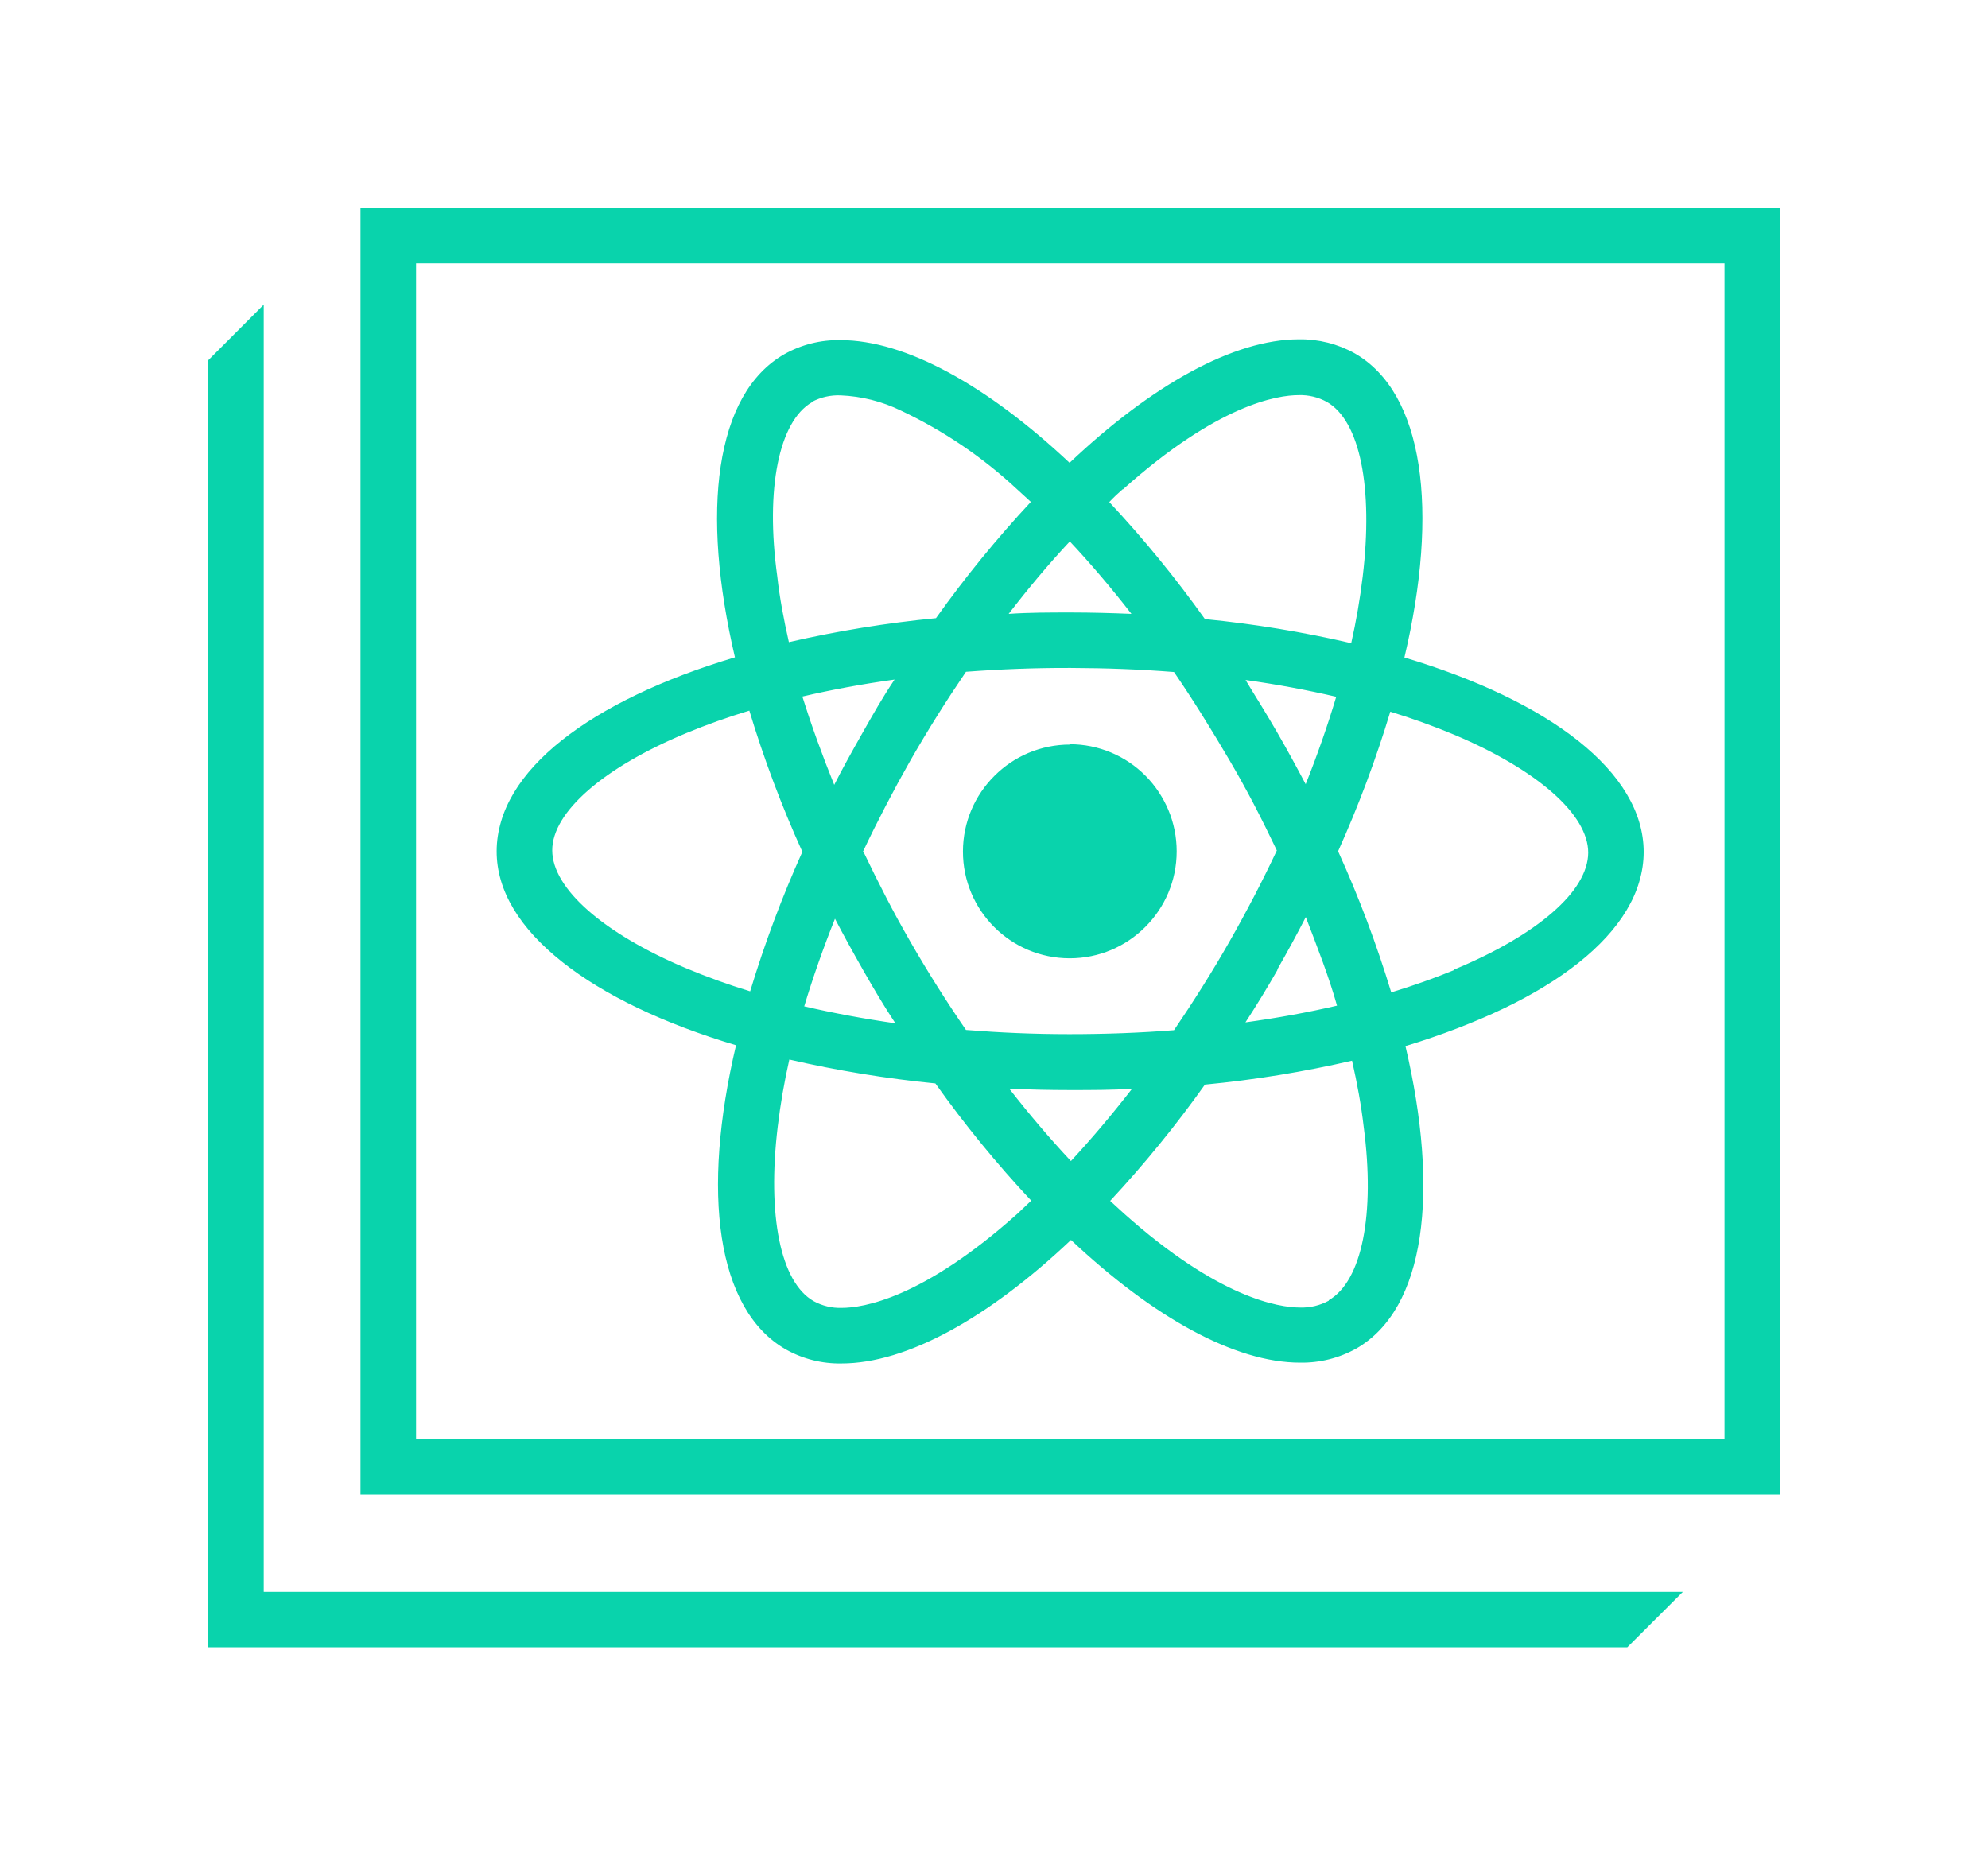
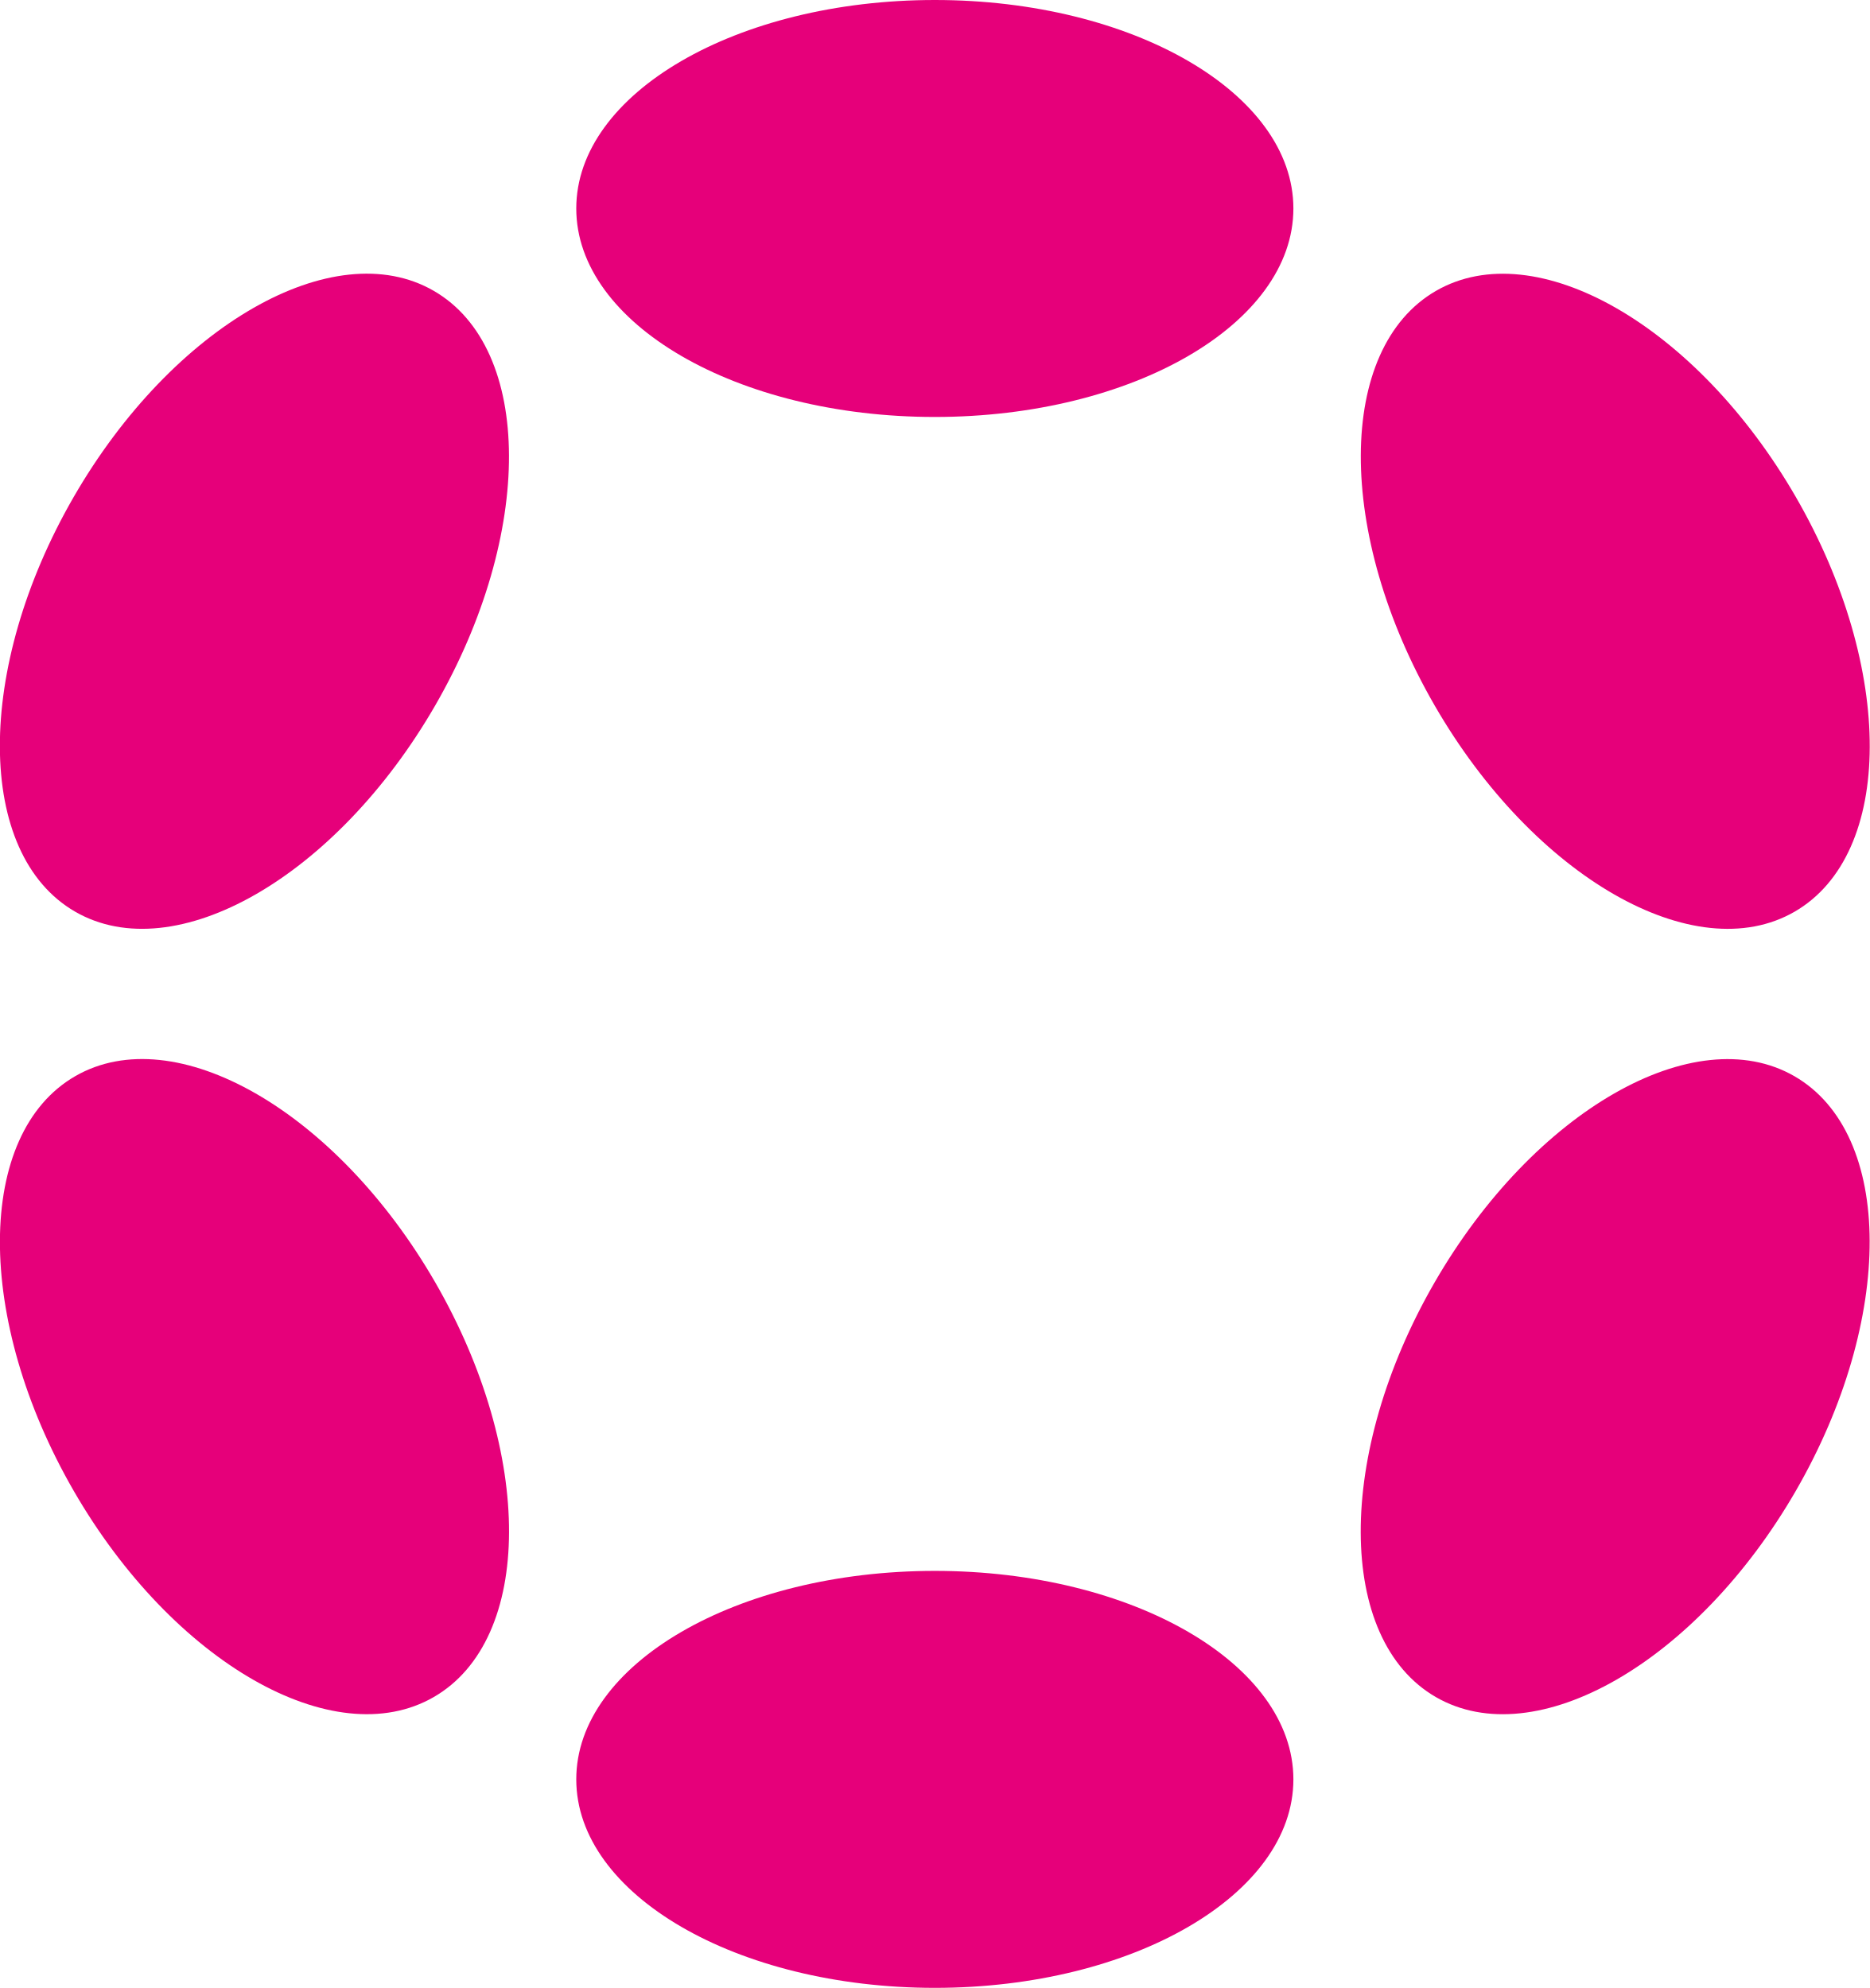
- <svg xmlns="http://www.w3.org/2000/svg" viewBox="0 0 170.96 159.93">
-   <defs>
-     <style>.cls-1{fill:#09d3ac}</style>
-   </defs>
-   <path d="M141.35,73.27c0-6.89-8.11-13-20.58-16.73,3-12.67,1.69-22.75-4.28-26.16a9.55,9.55,0,0,0-4.79-1.2c-5.57,0-12.61,3.89-19.72,10.62-7.11-6.68-14.13-10.55-19.69-10.55a9.46,9.46,0,0,0-4.86,1.22c-5.94,3.42-7.17,13.44-4.21,26.05-12.41,3.71-20.48,9.77-20.5,16.63s8.12,13,20.59,16.72c-3,12.68-1.7,22.75,4.28,26.16a9.41,9.41,0,0,0,4.78,1.2c5.58,0,12.62-3.89,19.73-10.62,7.1,6.68,14.12,10.55,19.69,10.55a9.59,9.59,0,0,0,4.86-1.22c5.94-3.42,7.16-13.44,4.21-26C133.27,86.18,141.34,80.12,141.35,73.27ZM96.56,42.06c8.19-7.33,13.31-8.12,15.13-8.12h0a4.71,4.71,0,0,1,2.42.58c2.86,1.63,4,7.38,3.09,15a56.73,56.73,0,0,1-1,5.79,97.7,97.7,0,0,0-12.58-2.07,98.47,98.47,0,0,0-8.24-10.08C95.75,42.79,96.15,42.42,96.56,42.06ZM71.77,78.94c.78,1.5,1.61,3,2.47,4.51S76,86.49,77,88c-2.71-.39-5.34-.88-7.84-1.46C69.86,84,70.75,81.5,71.77,78.94ZM69,59.9c2.53-.59,5.18-1.08,7.93-1.46-1,1.48-1.86,3-2.76,4.59s-1.69,3-2.46,4.52Q70.18,63.65,69,59.9Zm5.21,13.34q1.86-3.93,4.09-7.86c1.5-2.62,3.11-5.17,4.77-7.61,2.91-.22,5.91-.34,9-.33s6,.12,8.89.35c1.66,2.42,3.25,5,4.75,7.55s2.88,5.22,4.12,7.83c-1.23,2.62-2.6,5.25-4.08,7.85s-3.11,5.18-4.77,7.62c-2.91.23-5.91.34-9,.34s-6-.13-8.89-.36c-1.66-2.42-3.26-4.94-4.76-7.55S75.5,75.85,74.25,73.24Zm32.86-14.77c2.72.38,5.35.87,7.84,1.45-.74,2.47-1.62,5-2.64,7.55-.79-1.5-1.61-3-2.48-4.51S108,59.93,107.11,58.47Zm2.76,24.92q1.29-2.27,2.46-4.53c1,2.6,2,5.16,2.7,7.66-2.52.59-5.17,1.07-7.92,1.45Q108.52,85.75,109.87,83.39ZM92,46.56c1.8,1.92,3.57,4,5.3,6.23-1.71-.07-3.46-.12-5.23-.12s-3.58,0-5.33.12C88.45,50.57,90.2,48.48,92,46.56Zm-22.18-12A4.82,4.82,0,0,1,72.29,34a13.11,13.11,0,0,1,5.19,1.31,39.07,39.07,0,0,1,10,6.78l1.17,1.07a98.49,98.49,0,0,0-8.16,10,98.88,98.88,0,0,0-12.65,2.06c-.44-1.94-.8-3.84-1-5.67C65.8,42,67,36.24,69.81,34.6ZM64.53,85.26a58.75,58.75,0,0,1-5.54-2c-7.1-3-11.5-6.85-11.5-10.14S51.91,66,59,63.05a57.63,57.63,0,0,1,5.44-1.94A97.93,97.93,0,0,0,69,73.25,98.72,98.72,0,0,0,64.53,85.26Zm23,19.1c-8.19,7.33-13.31,8.11-15.14,8.11a4.69,4.69,0,0,1-2.42-.58c-2.86-1.63-4-7.38-3.09-15a56.07,56.07,0,0,1,1-5.78,99.51,99.51,0,0,0,12.58,2.06,97.17,97.17,0,0,0,8.24,10.08Zm4.57-4.51c-1.8-1.92-3.57-4-5.31-6.23,1.72.08,3.47.12,5.24.12s3.58,0,5.33-.11C95.63,95.85,93.87,97.93,92.09,99.85Zm22.18,12a4.82,4.82,0,0,1-2.48.59c-1.82,0-7-.8-15.16-8.1l-1.17-1.07a98.44,98.44,0,0,0,8.15-10,97,97,0,0,0,12.66-2.06c.44,1.94.79,3.84,1,5.67C118.27,104.42,117.12,110.18,114.27,111.81Zm10.8-28.44c-1.71.7-3.52,1.35-5.44,1.93a98.54,98.54,0,0,0-4.57-12.14,98.1,98.1,0,0,0,4.49-12,58.75,58.75,0,0,1,5.54,2c7.09,3,11.5,6.85,11.49,10.14S132.17,80.42,125.07,83.37ZM92,82.39a9.18,9.18,0,1,0-9.17-9.19A9.17,9.17,0,0,0,92,82.39ZM31,17.88V128.53H153.07V17.88ZM148.3,123.77H35.78V22.65H148.3Zm-85-33.9c-3,12.68-1.7,22.75,4.28,26.16a9.41,9.41,0,0,0,4.78,1.2c5.58,0,12.62-3.89,19.73-10.62,7.1,6.68,14.12,10.55,19.69,10.55a9.59,9.59,0,0,0,4.86-1.22c5.94-3.42,7.16-13.44,4.21-26,12.41-3.72,20.48-9.78,20.49-16.63s-8.11-13-20.58-16.73c3-12.67,1.69-22.75-4.28-26.16a9.55,9.55,0,0,0-4.79-1.2c-5.57,0-12.61,3.89-19.72,10.62-7.11-6.68-14.13-10.55-19.69-10.55a9.46,9.46,0,0,0-4.86,1.22c-5.94,3.42-7.17,13.44-4.21,26.05-12.41,3.71-20.48,9.77-20.5,16.63S50.84,86.13,63.31,89.87Zm24.21,14.49c-8.19,7.33-13.31,8.11-15.14,8.11a4.69,4.69,0,0,1-2.42-.58c-2.86-1.63-4-7.38-3.09-15a56.07,56.07,0,0,1,1-5.78,99.51,99.51,0,0,0,12.58,2.06,97.17,97.17,0,0,0,8.24,10.08Zm24.79-36.89c-.79-1.5-1.61-3-2.48-4.51s-1.8-3-2.72-4.49c2.72.38,5.35.87,7.84,1.45C114.21,62.39,113.33,64.92,112.31,67.47Zm2.72,19c-2.52.59-5.17,1.07-7.92,1.45q1.41-2.22,2.76-4.58t2.46-4.53C113.37,81.46,114.28,84,115,86.52Zm-5.21-13.35c-1.23,2.62-2.6,5.25-4.08,7.85s-3.11,5.18-4.77,7.62c-2.91.23-5.91.34-9,.34s-6-.13-8.89-.36c-1.66-2.42-3.26-4.94-4.76-7.55s-2.87-5.22-4.12-7.83q1.86-3.93,4.09-7.86c1.5-2.62,3.11-5.17,4.77-7.61,2.91-.22,5.91-.34,9-.33s6,.12,8.89.35c1.66,2.42,3.25,5,4.75,7.55S108.58,70.56,109.82,73.17ZM77,88c-2.71-.39-5.34-.88-7.84-1.46.74-2.46,1.63-5,2.65-7.55.78,1.5,1.61,3,2.47,4.51S76,86.49,77,88ZM74.21,63c-.87,1.5-1.69,3-2.46,4.52Q70.18,63.65,69,59.9c2.53-.59,5.18-1.08,7.93-1.46C76,59.92,75.11,61.45,74.21,63ZM92.09,99.85c-1.8-1.92-3.57-4-5.31-6.23,1.72.08,3.47.12,5.24.12s3.58,0,5.33-.11C95.63,95.85,93.87,97.93,92.09,99.85Zm22.18,12a4.82,4.82,0,0,1-2.48.59c-1.82,0-7-.8-15.16-8.1l-1.17-1.07a98.44,98.44,0,0,0,8.15-10,97,97,0,0,0,12.66-2.06c.44,1.94.79,3.84,1,5.67C118.27,104.42,117.12,110.18,114.27,111.81Zm5.28-50.66a58.75,58.75,0,0,1,5.54,2c7.09,3,11.5,6.85,11.49,10.14s-4.41,7.16-11.51,10.11c-1.71.7-3.52,1.35-5.44,1.93a98.54,98.54,0,0,0-4.57-12.14A98.1,98.1,0,0,0,119.55,61.15Zm-23-19.09c8.19-7.33,13.31-8.12,15.13-8.12h0a4.71,4.71,0,0,1,2.42.58c2.86,1.63,4,7.38,3.09,15a56.73,56.73,0,0,1-1,5.79,97.7,97.7,0,0,0-12.58-2.07,98.47,98.47,0,0,0-8.24-10.08C95.75,42.79,96.15,42.42,96.56,42.06ZM92,46.56c1.8,1.92,3.57,4,5.3,6.23-1.71-.07-3.46-.12-5.23-.12s-3.58,0-5.33.12C88.45,50.57,90.2,48.48,92,46.56Zm-22.18-12A4.82,4.82,0,0,1,72.29,34a13.11,13.11,0,0,1,5.19,1.31,39.07,39.07,0,0,1,10,6.78l1.17,1.07a98.49,98.49,0,0,0-8.16,10,98.88,98.88,0,0,0-12.65,2.06c-.44-1.94-.8-3.84-1-5.67C65.8,42,67,36.24,69.81,34.6ZM59,63.05a57.63,57.63,0,0,1,5.44-1.94A97.93,97.93,0,0,0,69,73.25a98.72,98.72,0,0,0-4.49,12,58.75,58.75,0,0,1-5.54-2c-7.1-3-11.5-6.85-11.5-10.14S51.91,66,59,63.05Zm33,1a9.18,9.18,0,1,0,9.17,9.19A9.17,9.17,0,0,0,92,64Zm0,0a9.18,9.18,0,1,0,9.17,9.19A9.17,9.17,0,0,0,92,64Zm0,0a9.18,9.18,0,1,0,9.17,9.19A9.17,9.17,0,0,0,92,64Zm49.35,9.24c0-6.89-8.11-13-20.58-16.73,3-12.67,1.69-22.75-4.28-26.16a9.55,9.55,0,0,0-4.79-1.2c-5.57,0-12.61,3.89-19.72,10.62-7.11-6.68-14.13-10.55-19.69-10.55a9.46,9.46,0,0,0-4.86,1.22c-5.94,3.42-7.17,13.44-4.21,26.05-12.41,3.71-20.48,9.77-20.5,16.63s8.12,13,20.59,16.72c-3,12.68-1.7,22.75,4.28,26.16a9.41,9.41,0,0,0,4.78,1.2c5.58,0,12.62-3.89,19.73-10.62,7.1,6.68,14.12,10.55,19.69,10.55a9.59,9.59,0,0,0,4.86-1.22c5.94-3.42,7.16-13.44,4.21-26C133.27,86.18,141.34,80.12,141.35,73.27ZM96.56,42.06c8.19-7.33,13.31-8.12,15.13-8.12h0a4.71,4.71,0,0,1,2.42.58c2.86,1.63,4,7.38,3.09,15a56.73,56.73,0,0,1-1,5.79,97.7,97.7,0,0,0-12.58-2.07,98.47,98.47,0,0,0-8.24-10.08C95.75,42.79,96.15,42.42,96.56,42.06ZM71.77,78.94c.78,1.5,1.61,3,2.47,4.51S76,86.49,77,88c-2.71-.39-5.34-.88-7.84-1.46C69.86,84,70.75,81.5,71.77,78.94ZM69,59.9c2.53-.59,5.18-1.08,7.93-1.46-1,1.48-1.86,3-2.76,4.59s-1.69,3-2.46,4.52Q70.18,63.65,69,59.9Zm5.21,13.34q1.86-3.93,4.09-7.86c1.5-2.62,3.11-5.17,4.77-7.61,2.91-.22,5.91-.34,9-.33s6,.12,8.89.35c1.66,2.42,3.25,5,4.75,7.55s2.88,5.22,4.12,7.83c-1.23,2.62-2.6,5.25-4.08,7.85s-3.11,5.18-4.77,7.62c-2.91.23-5.91.34-9,.34s-6-.13-8.89-.36c-1.66-2.42-3.26-4.94-4.76-7.55S75.5,75.85,74.25,73.24Zm32.86-14.77c2.72.38,5.35.87,7.84,1.45-.74,2.47-1.62,5-2.64,7.55-.79-1.5-1.61-3-2.48-4.51S108,59.93,107.11,58.47Zm2.76,24.92q1.29-2.27,2.46-4.53c1,2.6,2,5.16,2.7,7.66-2.52.59-5.17,1.07-7.92,1.45Q108.52,85.75,109.87,83.39ZM92,46.56c1.8,1.92,3.57,4,5.3,6.23-1.71-.07-3.46-.12-5.23-.12s-3.58,0-5.33.12C88.45,50.57,90.2,48.48,92,46.56Zm-22.18-12A4.82,4.82,0,0,1,72.29,34a13.11,13.11,0,0,1,5.19,1.31,39.07,39.07,0,0,1,10,6.78l1.17,1.07a98.49,98.49,0,0,0-8.16,10,98.88,98.88,0,0,0-12.65,2.06c-.44-1.94-.8-3.84-1-5.67C65.8,42,67,36.24,69.81,34.6ZM64.53,85.26a58.75,58.75,0,0,1-5.54-2c-7.1-3-11.5-6.85-11.5-10.14S51.91,66,59,63.05a57.63,57.63,0,0,1,5.44-1.94A97.93,97.93,0,0,0,69,73.25,98.72,98.72,0,0,0,64.53,85.26Zm23,19.1c-8.19,7.33-13.31,8.11-15.14,8.11a4.69,4.69,0,0,1-2.42-.58c-2.86-1.63-4-7.38-3.09-15a56.07,56.07,0,0,1,1-5.78,99.51,99.51,0,0,0,12.58,2.06,97.17,97.17,0,0,0,8.24,10.08Zm4.57-4.51c-1.8-1.92-3.57-4-5.31-6.23,1.72.08,3.47.12,5.24.12s3.58,0,5.33-.11C95.63,95.85,93.87,97.93,92.09,99.85Zm22.18,12a4.82,4.82,0,0,1-2.48.59c-1.82,0-7-.8-15.16-8.1l-1.17-1.07a98.44,98.44,0,0,0,8.15-10,97,97,0,0,0,12.66-2.06c.44,1.94.79,3.84,1,5.67C118.27,104.42,117.12,110.18,114.27,111.81Zm10.8-28.44c-1.71.7-3.52,1.35-5.44,1.93a98.54,98.54,0,0,0-4.57-12.14,98.1,98.1,0,0,0,4.49-12,58.75,58.75,0,0,1,5.54,2c7.09,3,11.5,6.85,11.49,10.14S132.17,80.42,125.07,83.37ZM92,82.39a9.18,9.18,0,1,0-9.17-9.19A9.17,9.17,0,0,0,92,82.39Zm-69.32,54.5V26.2L17.89,31V141.66H139.94l4.78-4.77Z" class="cls-1" />
+ <svg xmlns="http://www.w3.org/2000/svg" version="1.1" id="Logo" x="0px" y="0px" viewBox="0 0 1326.1 1410.3" style="enable-background:new 0 0 1326.1 1410.3;" xml:space="preserve">
+   <style type="text/css">
+ 	.st0{fill:#E6007A;}
+ </style>
+   <ellipse class="st0" cx="663" cy="147.9" rx="254.3" ry="147.9" />
+   <ellipse class="st0" cx="663" cy="1262.3" rx="254.3" ry="147.9" />
+   <ellipse transform="matrix(0.5 -0.866 0.866 0.5 -279.1512 369.5916)" class="st0" cx="180.5" cy="426.5" rx="254.3" ry="148" />
+   <ellipse transform="matrix(0.5 -0.866 0.866 0.5 -279.1552 1483.952)" class="st0" cx="1145.6" cy="983.7" rx="254.3" ry="147.9" />
+   <ellipse transform="matrix(0.866 -0.5 0.5 0.866 -467.6798 222.044)" class="st0" cx="180.5" cy="983.7" rx="148" ry="254.3" />
+   <ellipse transform="matrix(0.866 -0.5 0.5 0.866 -59.8007 629.9254)" class="st0" cx="1145.6" cy="426.6" rx="147.9" ry="254.3" />
</svg>
